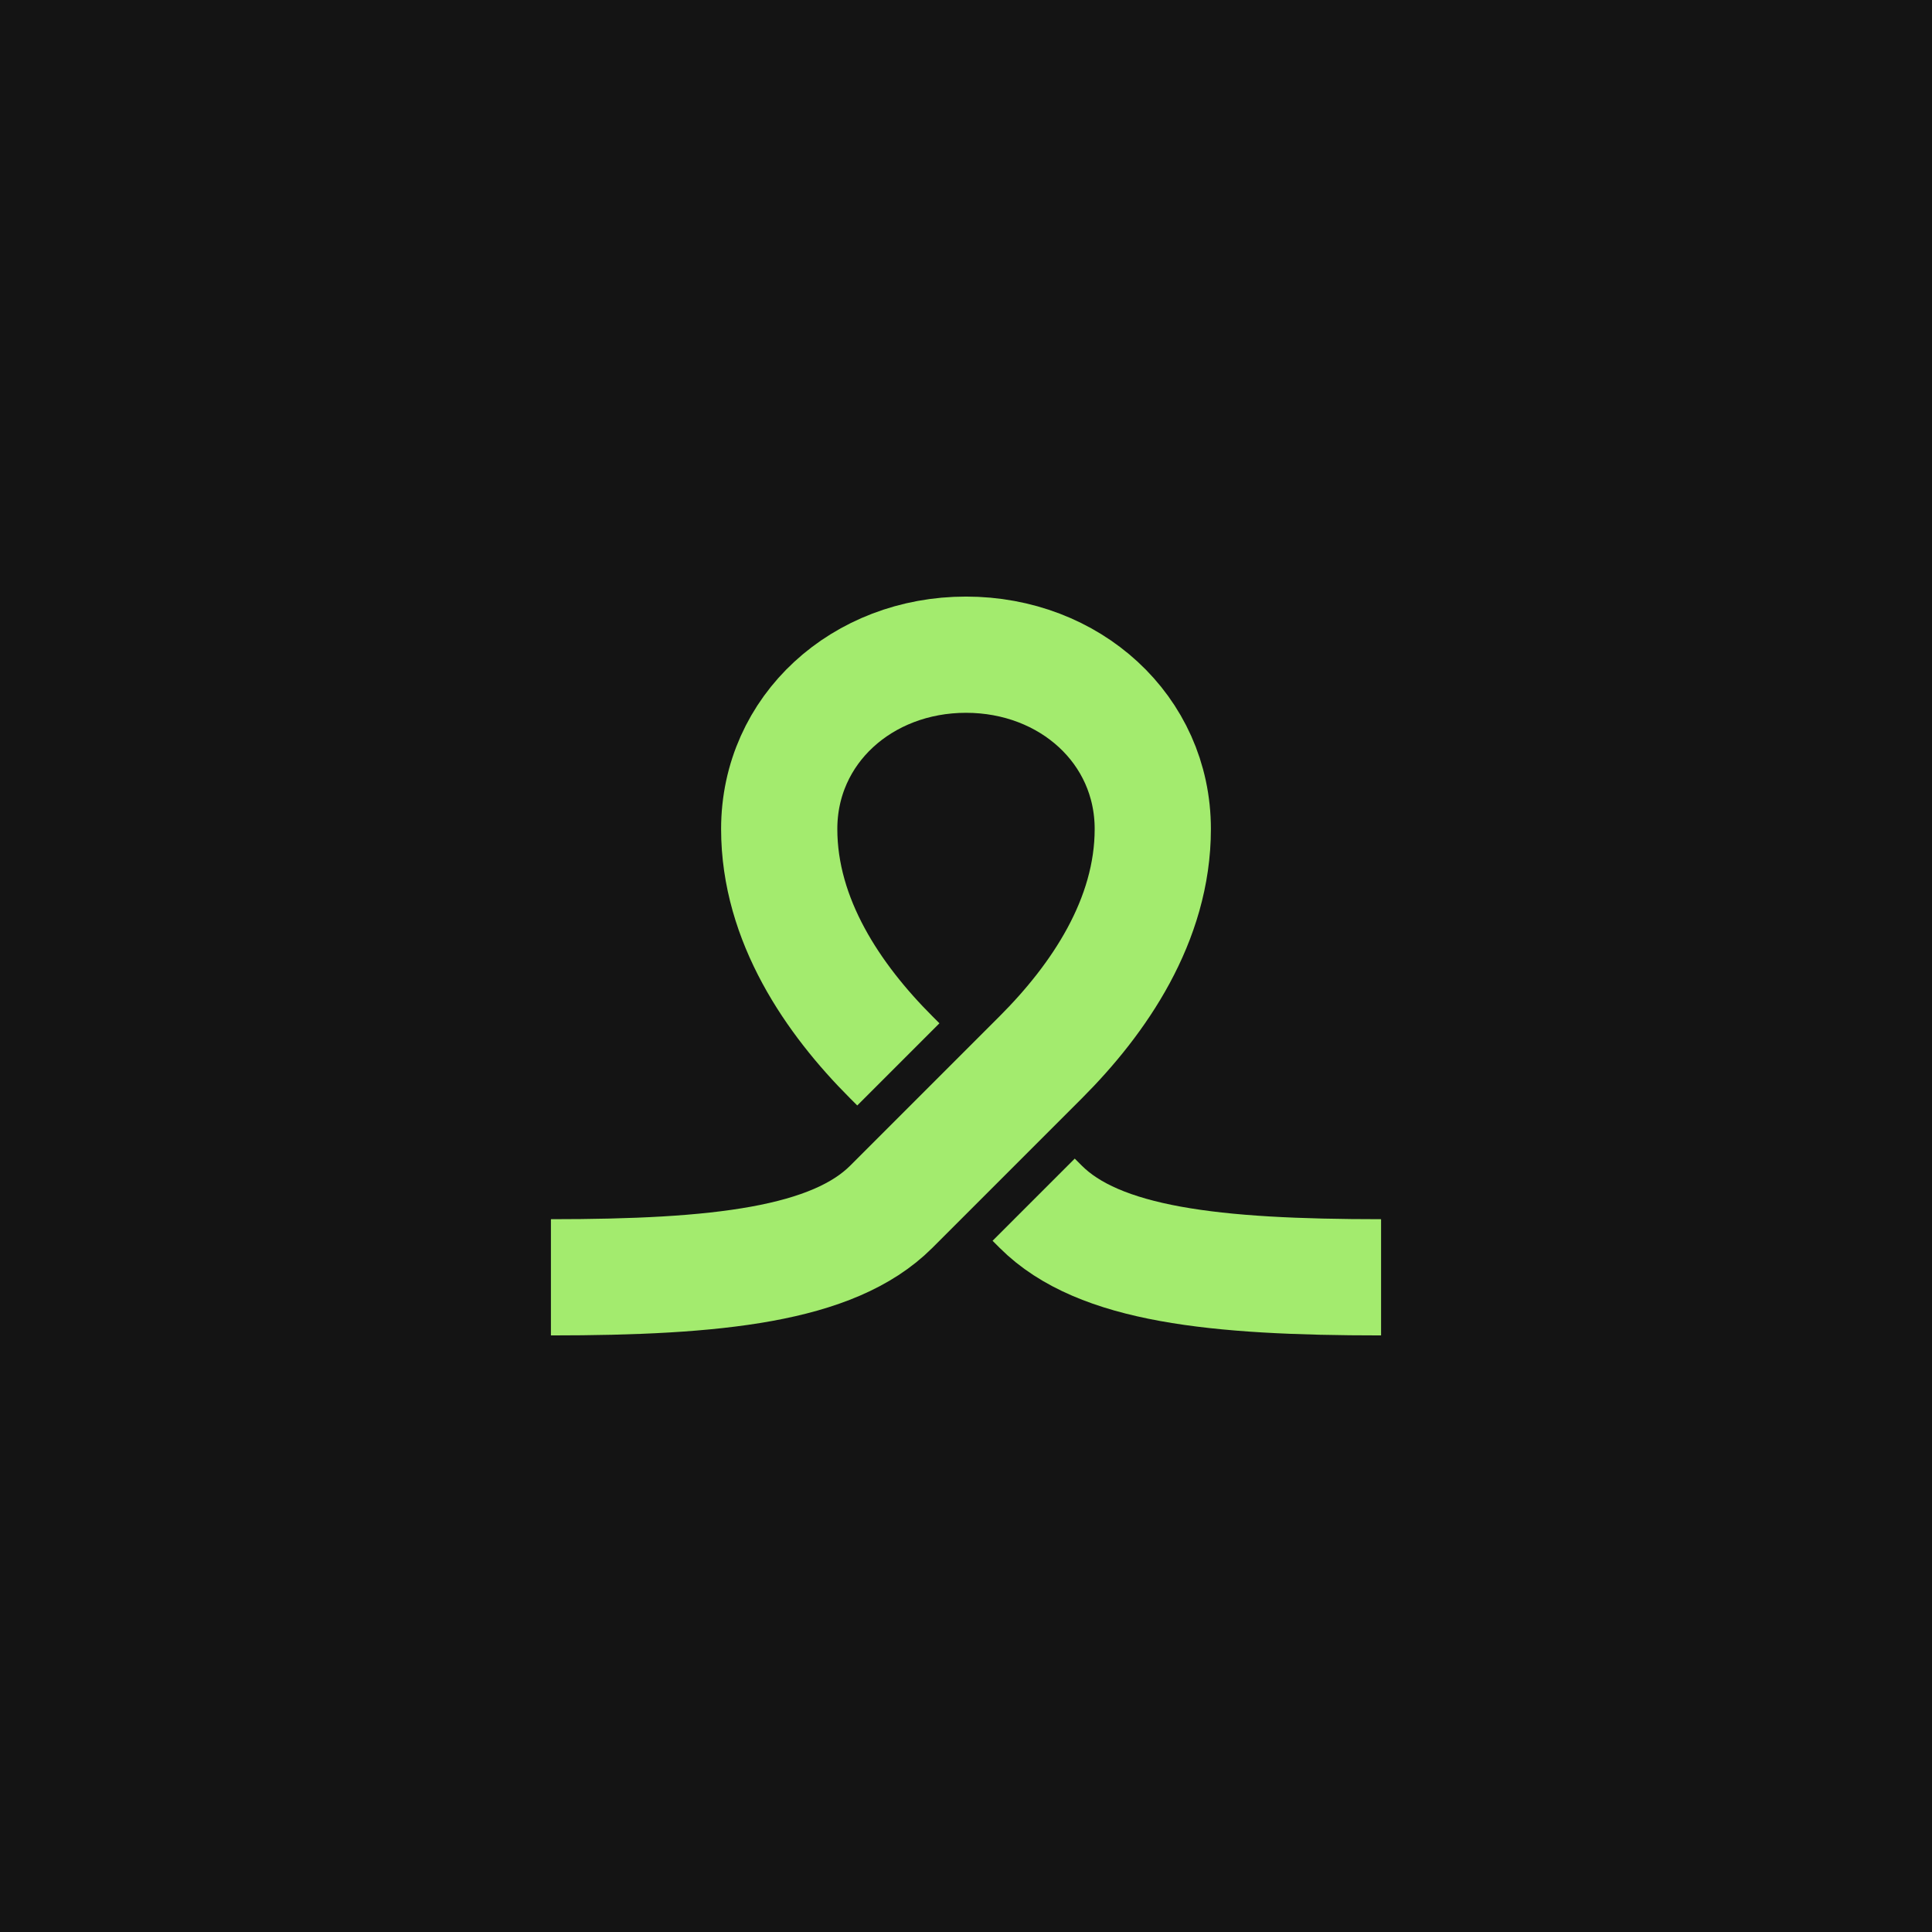
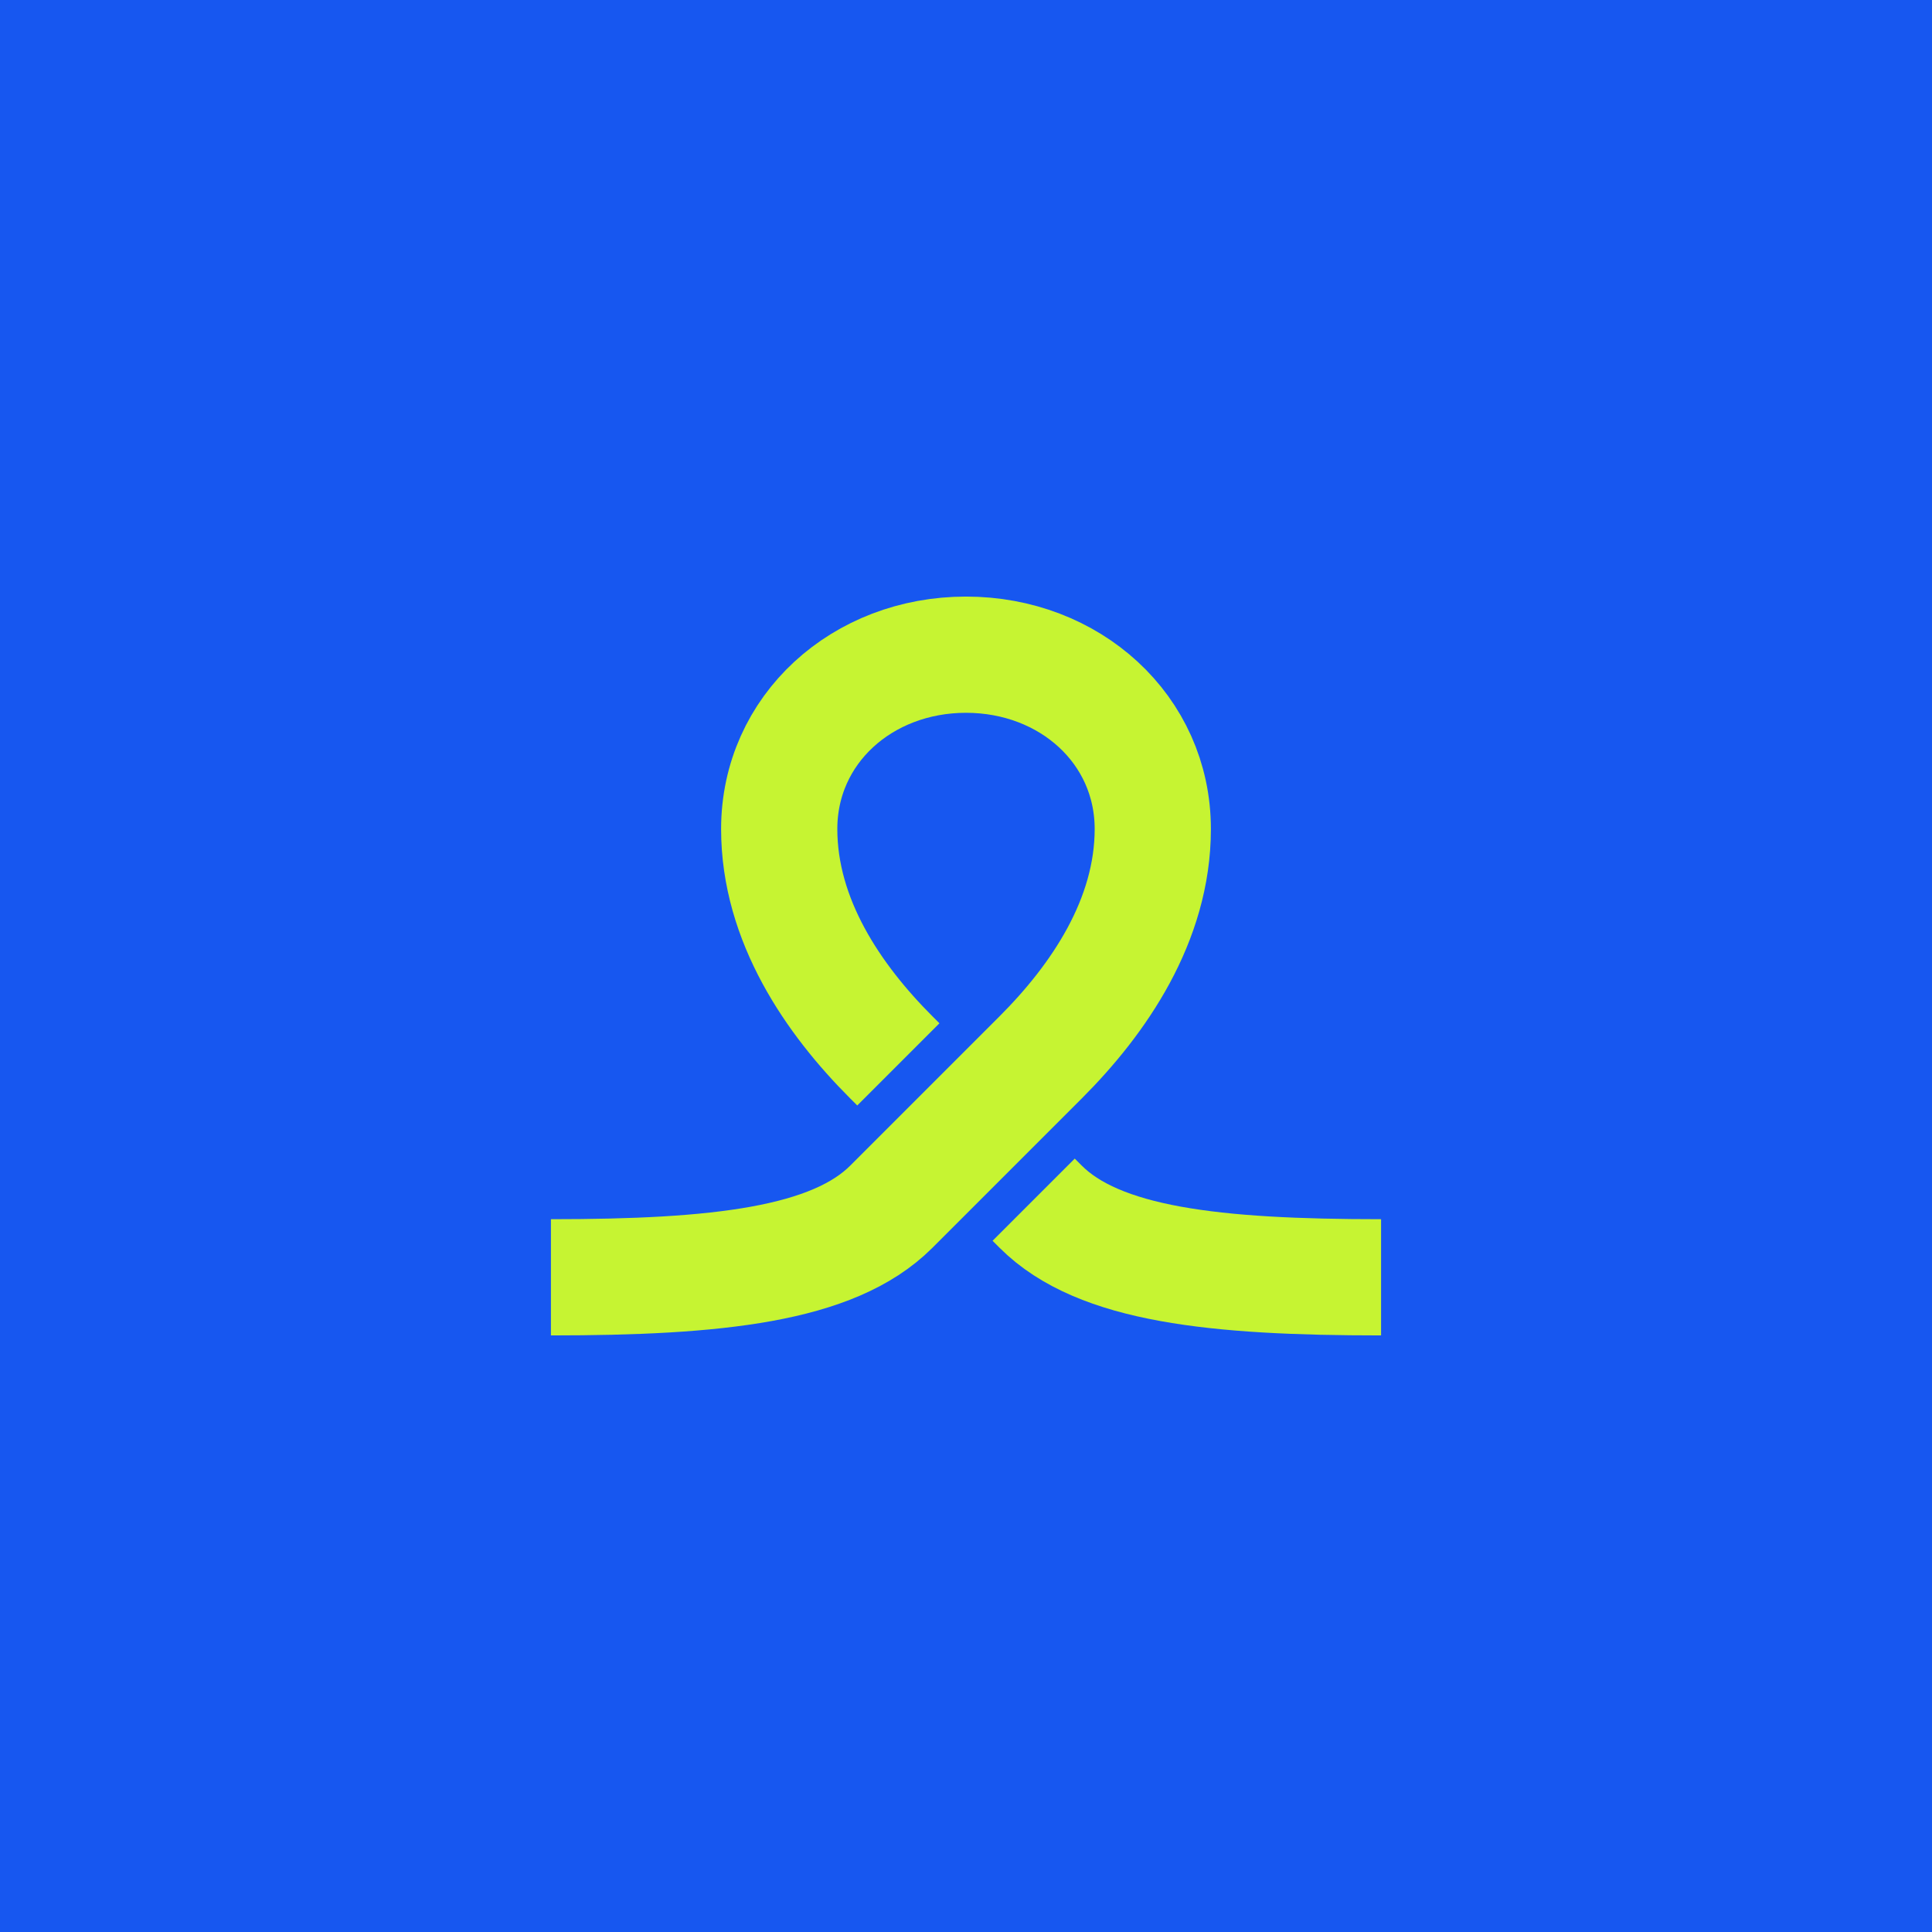
<svg xmlns="http://www.w3.org/2000/svg" viewBox="0 0 1024 1024" width="1024" height="1024">
-   <rect width="1024" height="1024" fill="#141414" />
-   <g transform="translate(248 248) scale(22)" fill="none" stroke="#A3EB6E" stroke-width="2.8" stroke-linecap="butt" stroke-linejoin="round">
+   <rect width="1024" height="1024" fill="#1757F0" />
+   <g transform="translate(248 248) scale(22)" fill="none" stroke="#C6F432" stroke-width="2.8" stroke-linecap="butt" stroke-linejoin="round">
    <path d="M2 19.5C6 19.5 8.8 19.2 10.2 17.8L13.8 14.2C15.2 12.8 16.5 10.9 16.5 8.7C16.5 6.3 14.5 4.5 12 4.5" />
    <path d="M22 19.5C18 19.5 15.2 19.2 13.8 17.8L13.63 17.63M10.37 14.37L10.2 14.2C8.8 12.8 7.5 10.9 7.5 8.7C7.5 6.3 9.5 4.5 12 4.5" />
  </g>
</svg>
